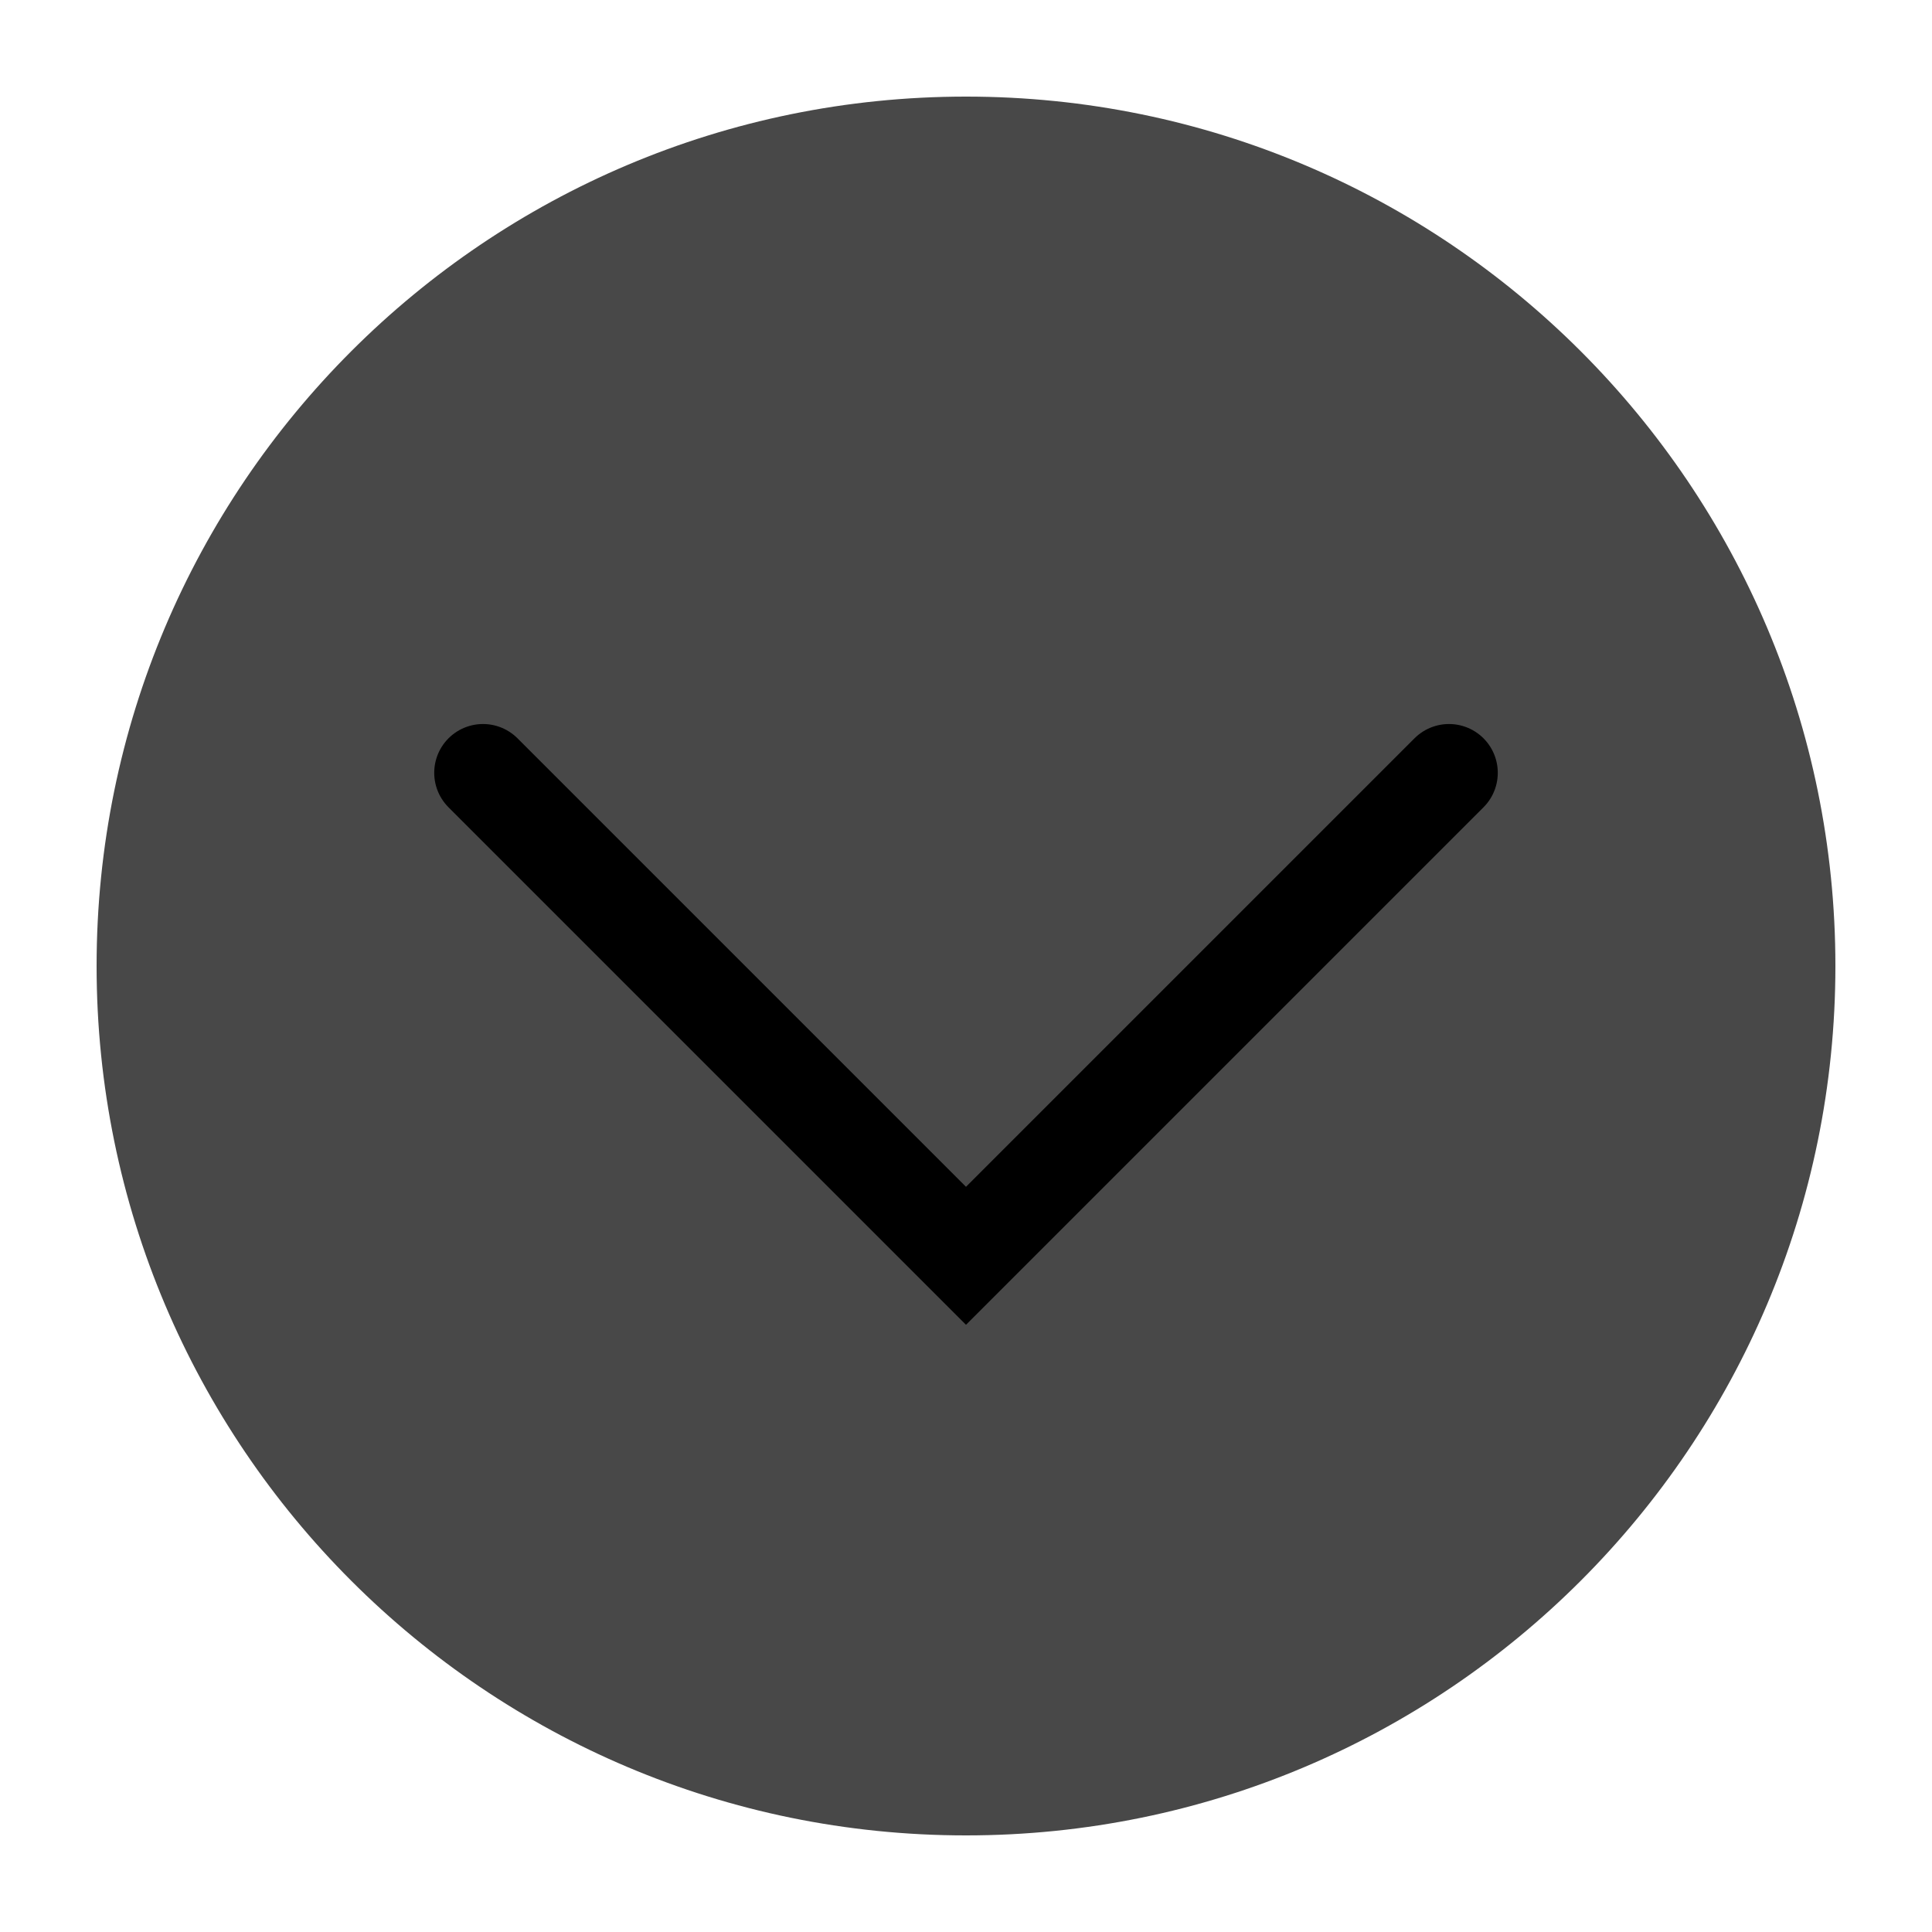
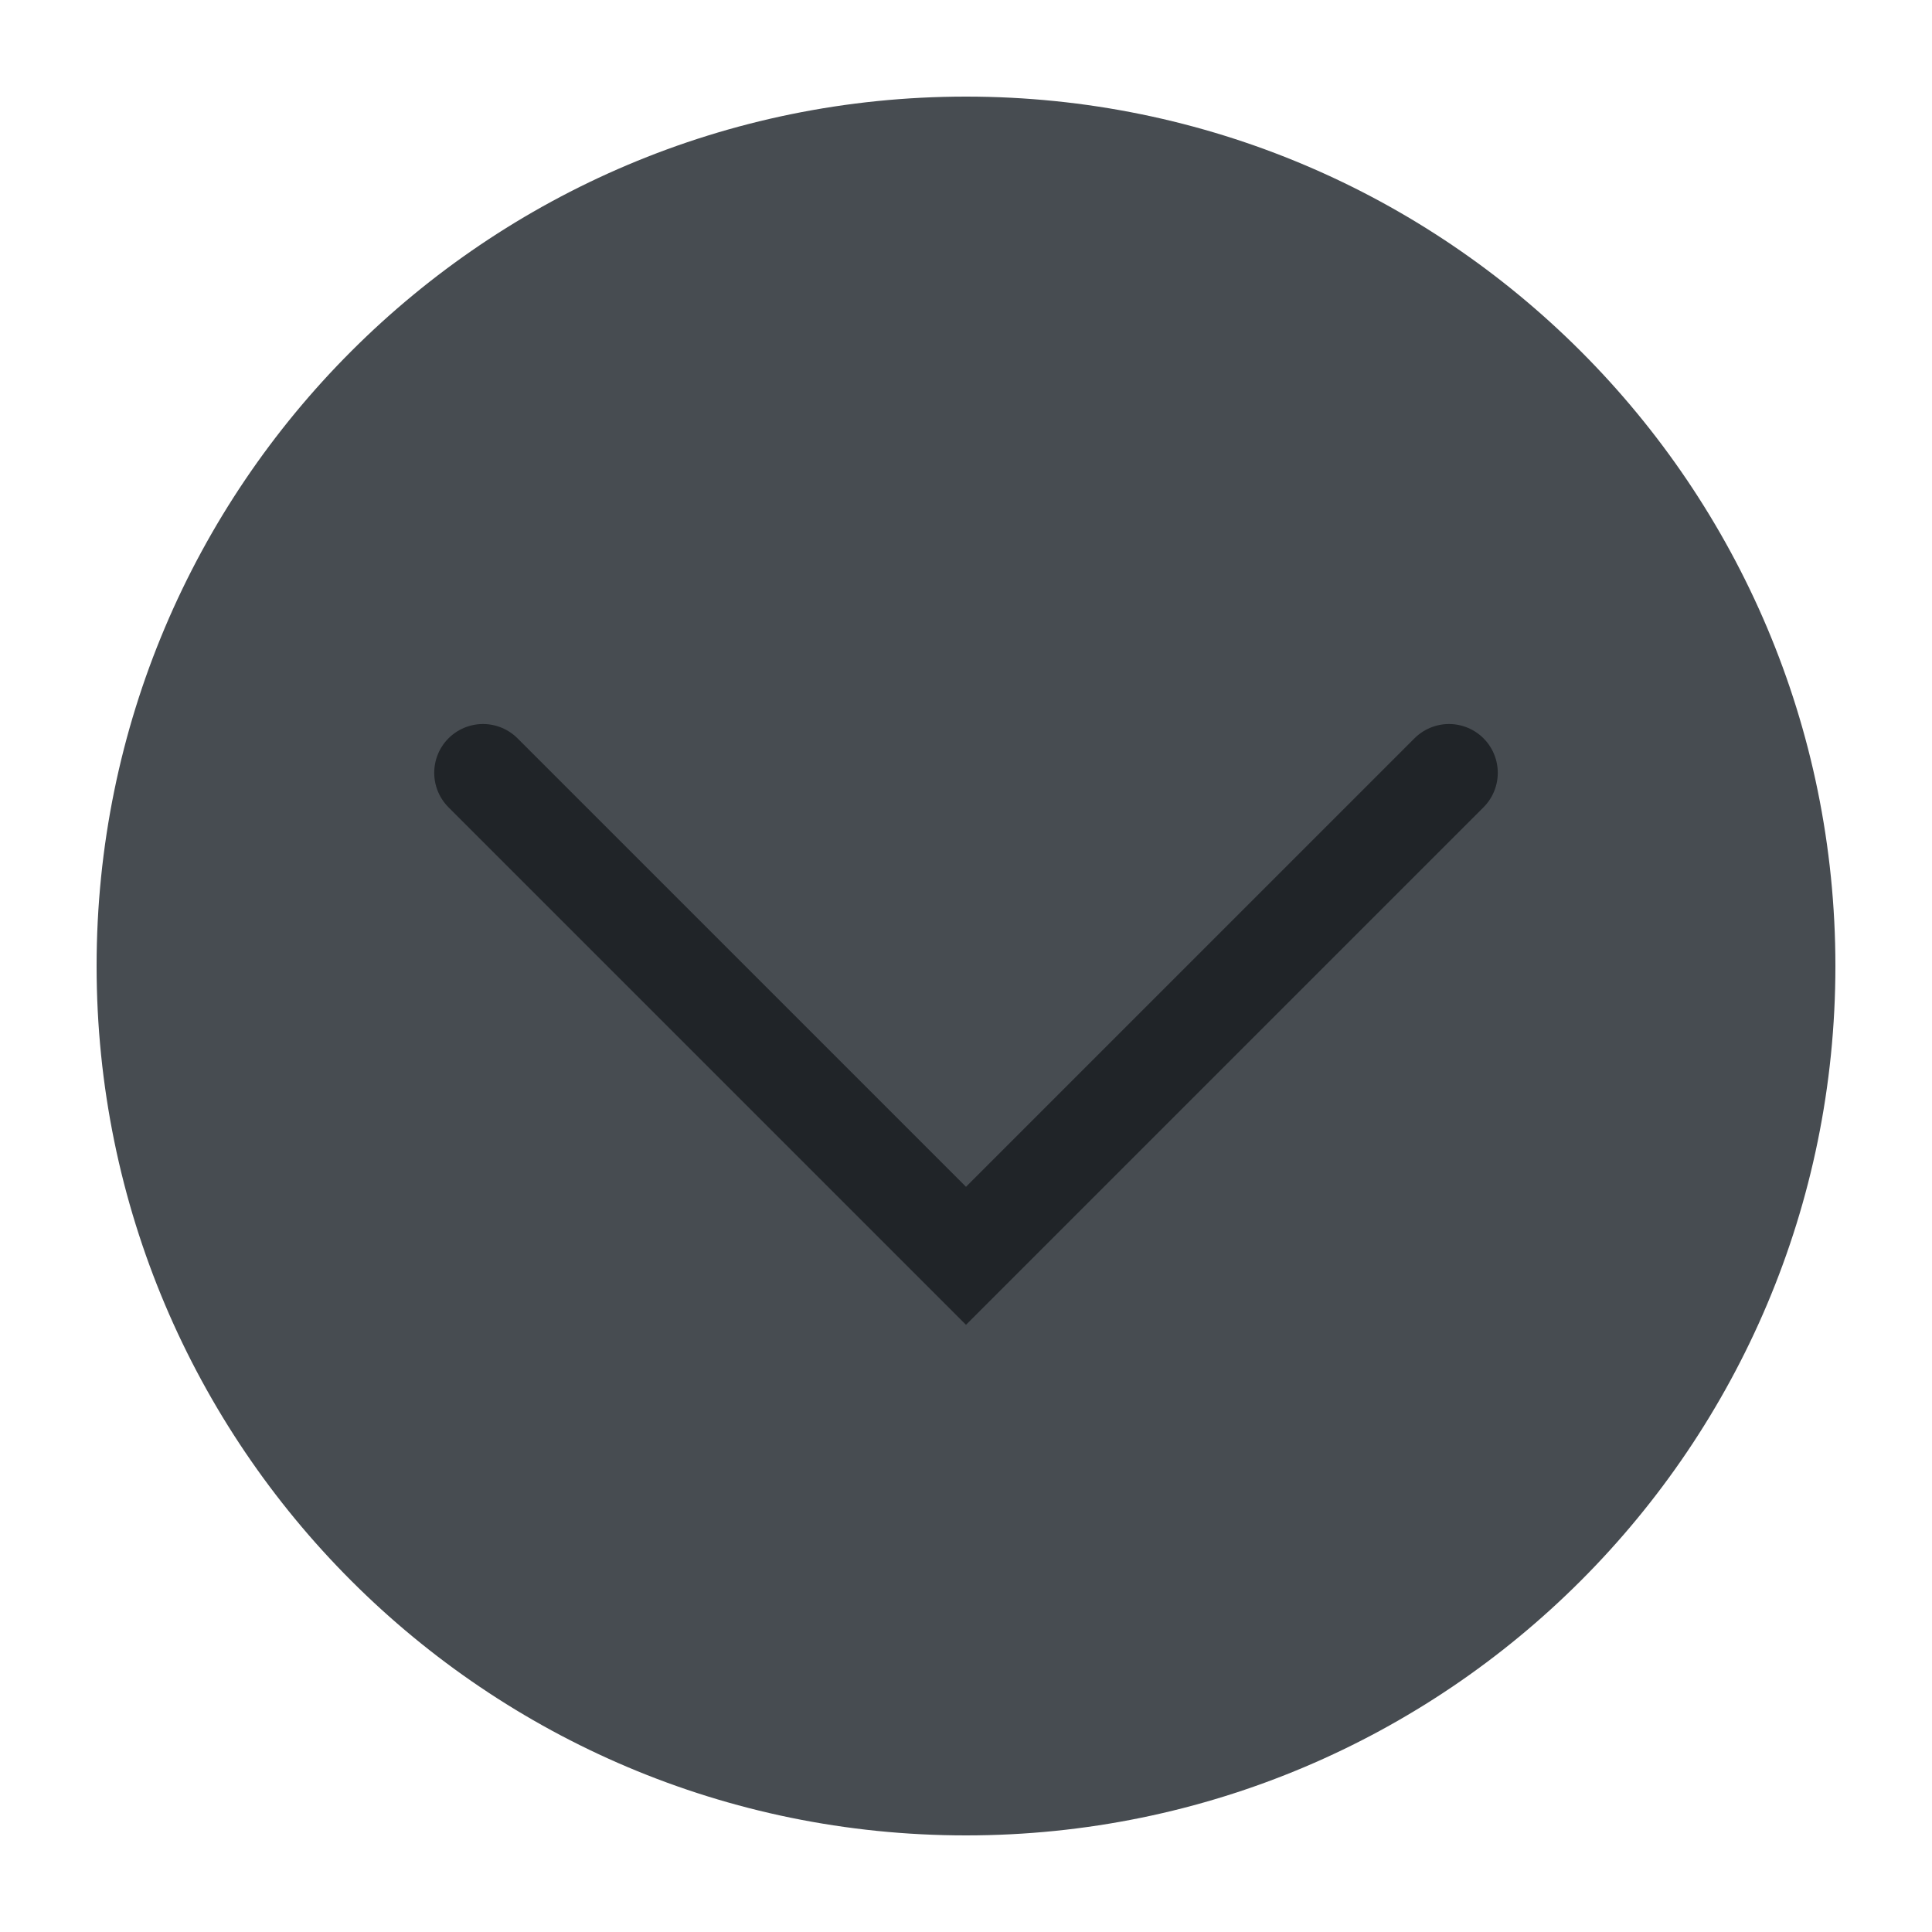
<svg xmlns="http://www.w3.org/2000/svg" viewBox="0 0 50 50" version="1.2" baseProfile="tiny">
  <defs>
</defs>
  <g fill="none" stroke="black" stroke-width="1" fill-rule="evenodd" stroke-linecap="square" stroke-linejoin="bevel">
-     <g fill="#484848" fill-opacity="1" stroke="none" transform="matrix(2.5,0,0,2.5,2.5,2.5)" font-family="Noto Sans" font-size="10" font-weight="400" font-style="normal">
+     <g fill="#474c51" fill-opacity="1" stroke="none" transform="matrix(2.5,0,0,2.5,2.5,2.5)" font-family="Noto Sans" font-size="10" font-weight="400" font-style="normal">
      <circle cx="9" cy="9" r="9" />
    </g>
-     <g fill="none" stroke="#000000" stroke-opacity="1" stroke-width="1.01" stroke-linecap="round" stroke-linejoin="miter" stroke-miterlimit="2" transform="matrix(2.5,0,0,2.5,2.5,2.5)" font-family="Noto Sans" font-size="10" font-weight="400" font-style="normal">
+     <g fill="none" stroke="#202428" stroke-opacity="1" stroke-width="1.01" stroke-linecap="round" stroke-linejoin="miter" stroke-miterlimit="2" transform="matrix(2.5,0,0,2.5,2.5,2.5)" font-family="Noto Sans" font-size="10" font-weight="400" font-style="normal">
      <polyline fill="none" vector-effect="none" points="4,7 9,12 14,7 " />
    </g>
    <g fill="none" stroke="#000000" stroke-opacity="1" stroke-width="1" stroke-linecap="square" stroke-linejoin="bevel" transform="matrix(1,0,0,1,0,0)" font-family="Noto Sans" font-size="10" font-weight="400" font-style="normal">
</g>
  </g>
</svg>
